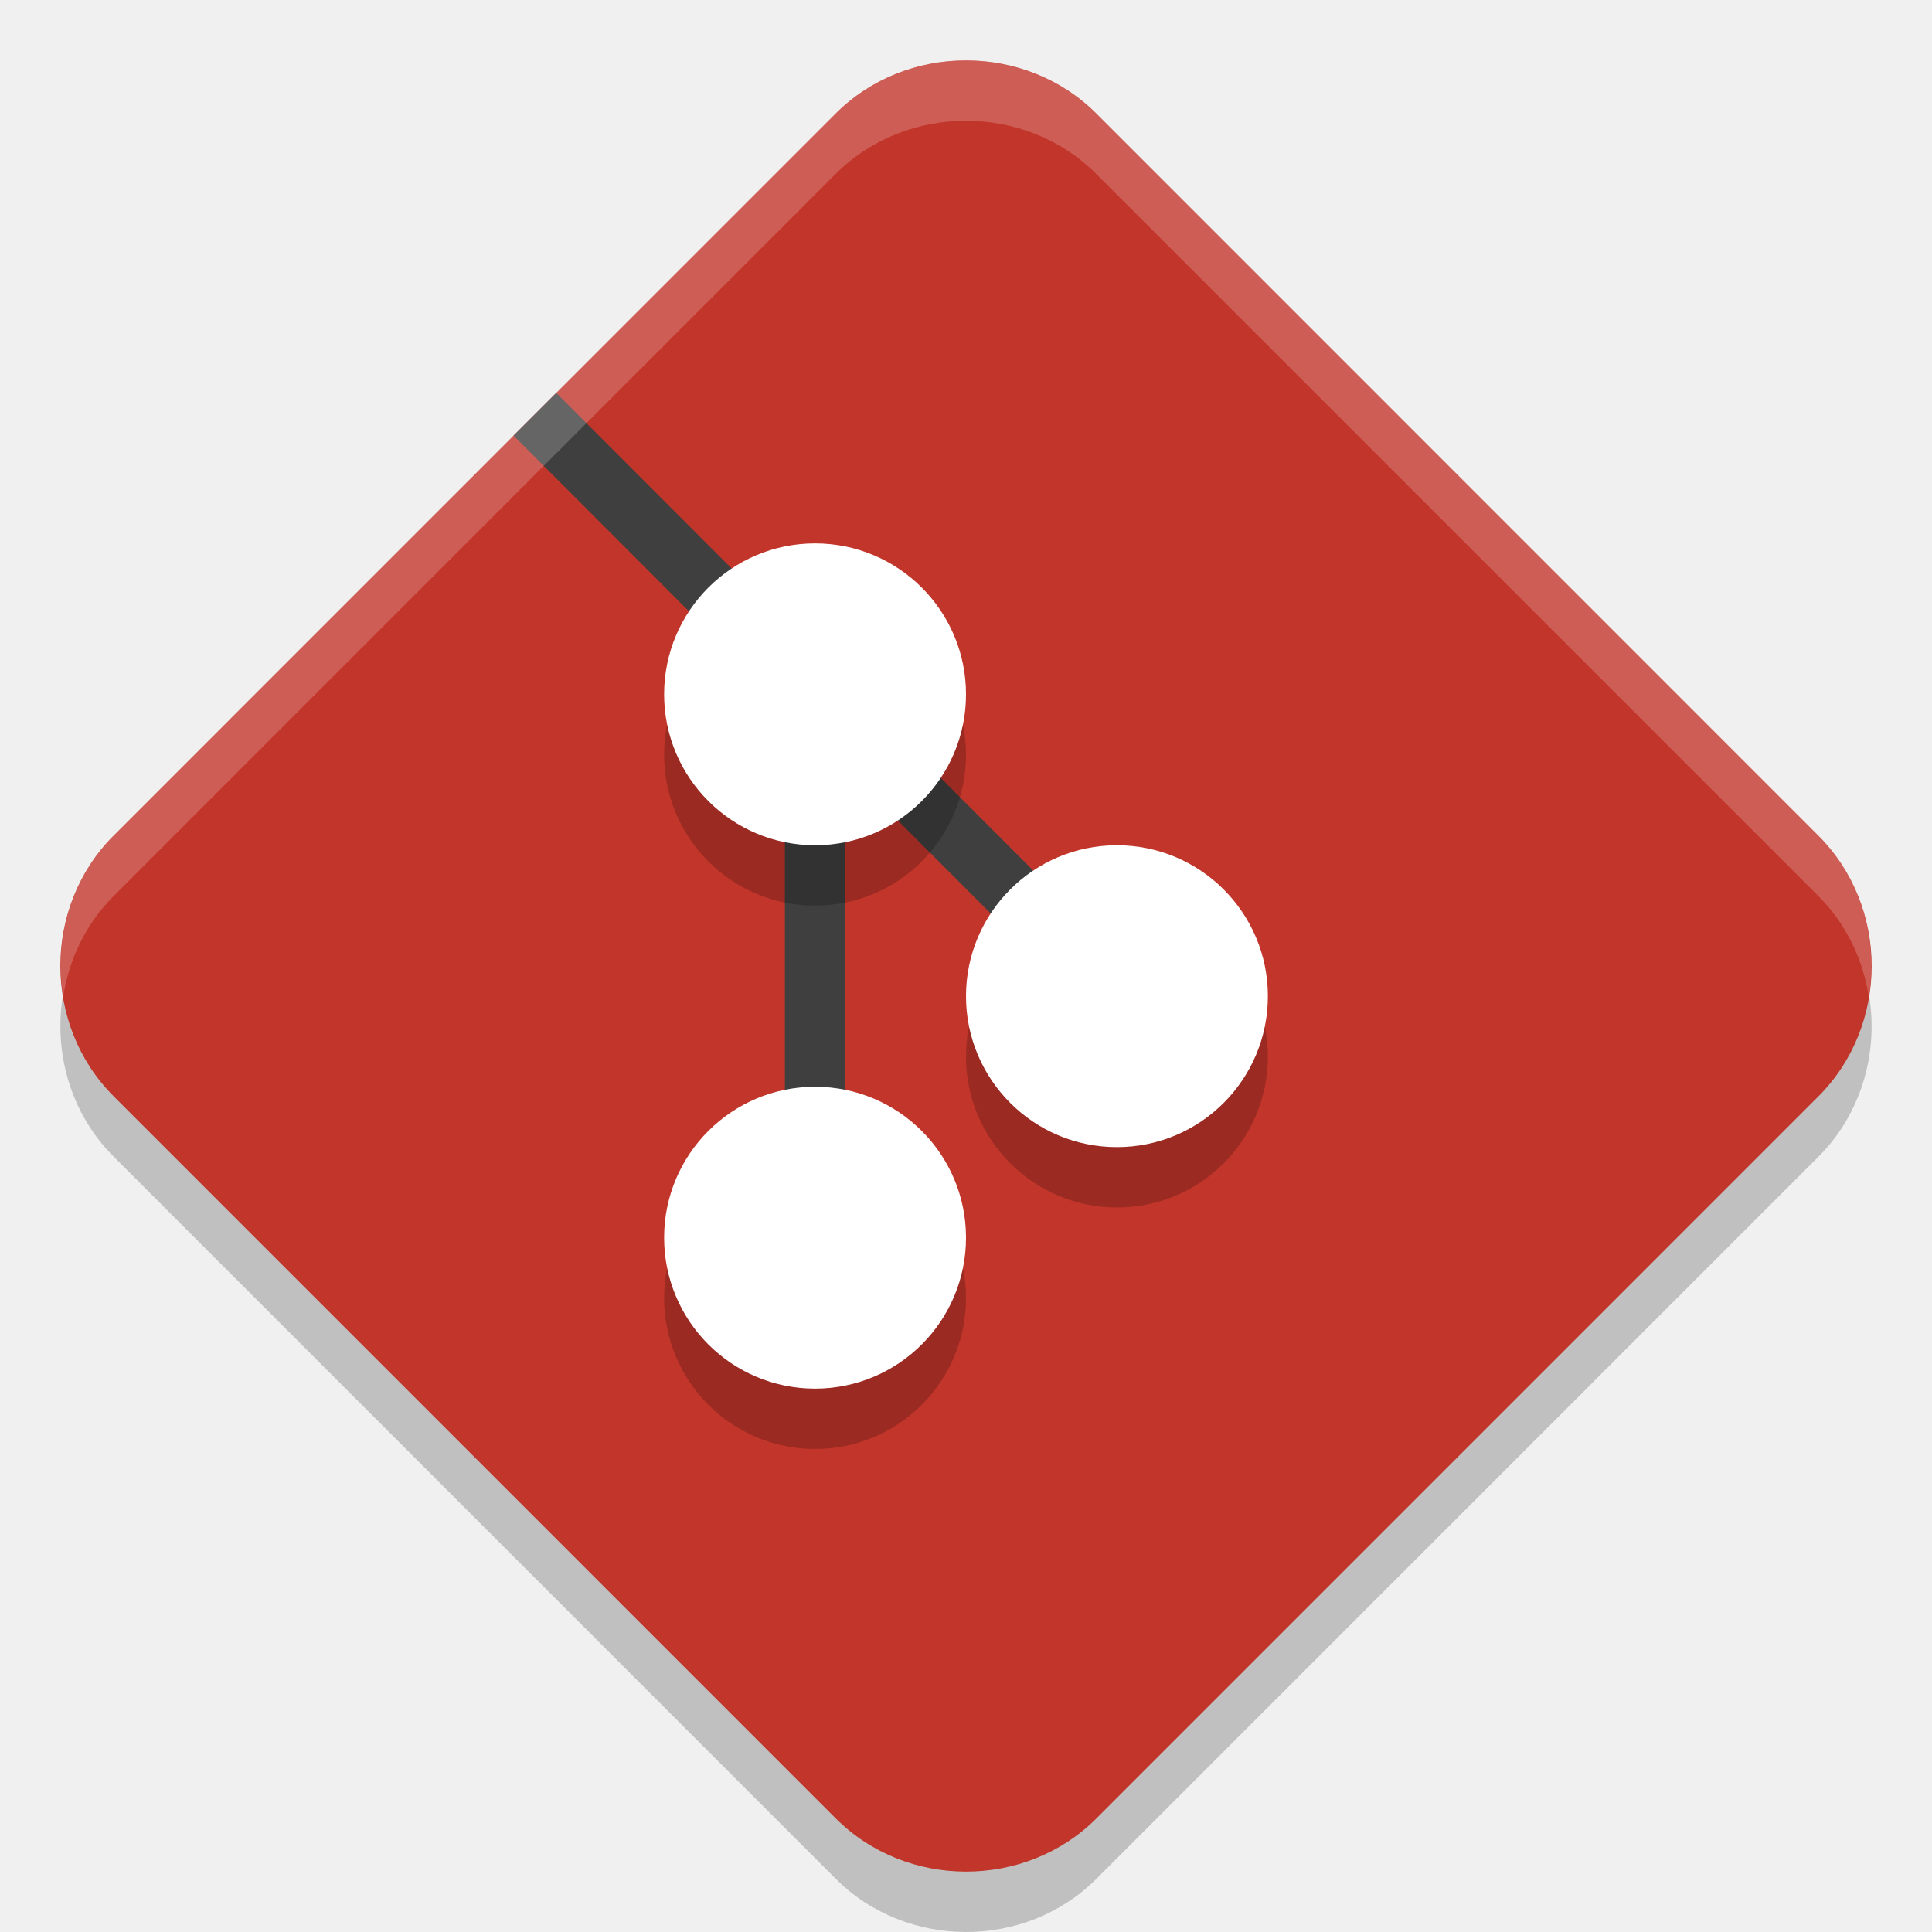
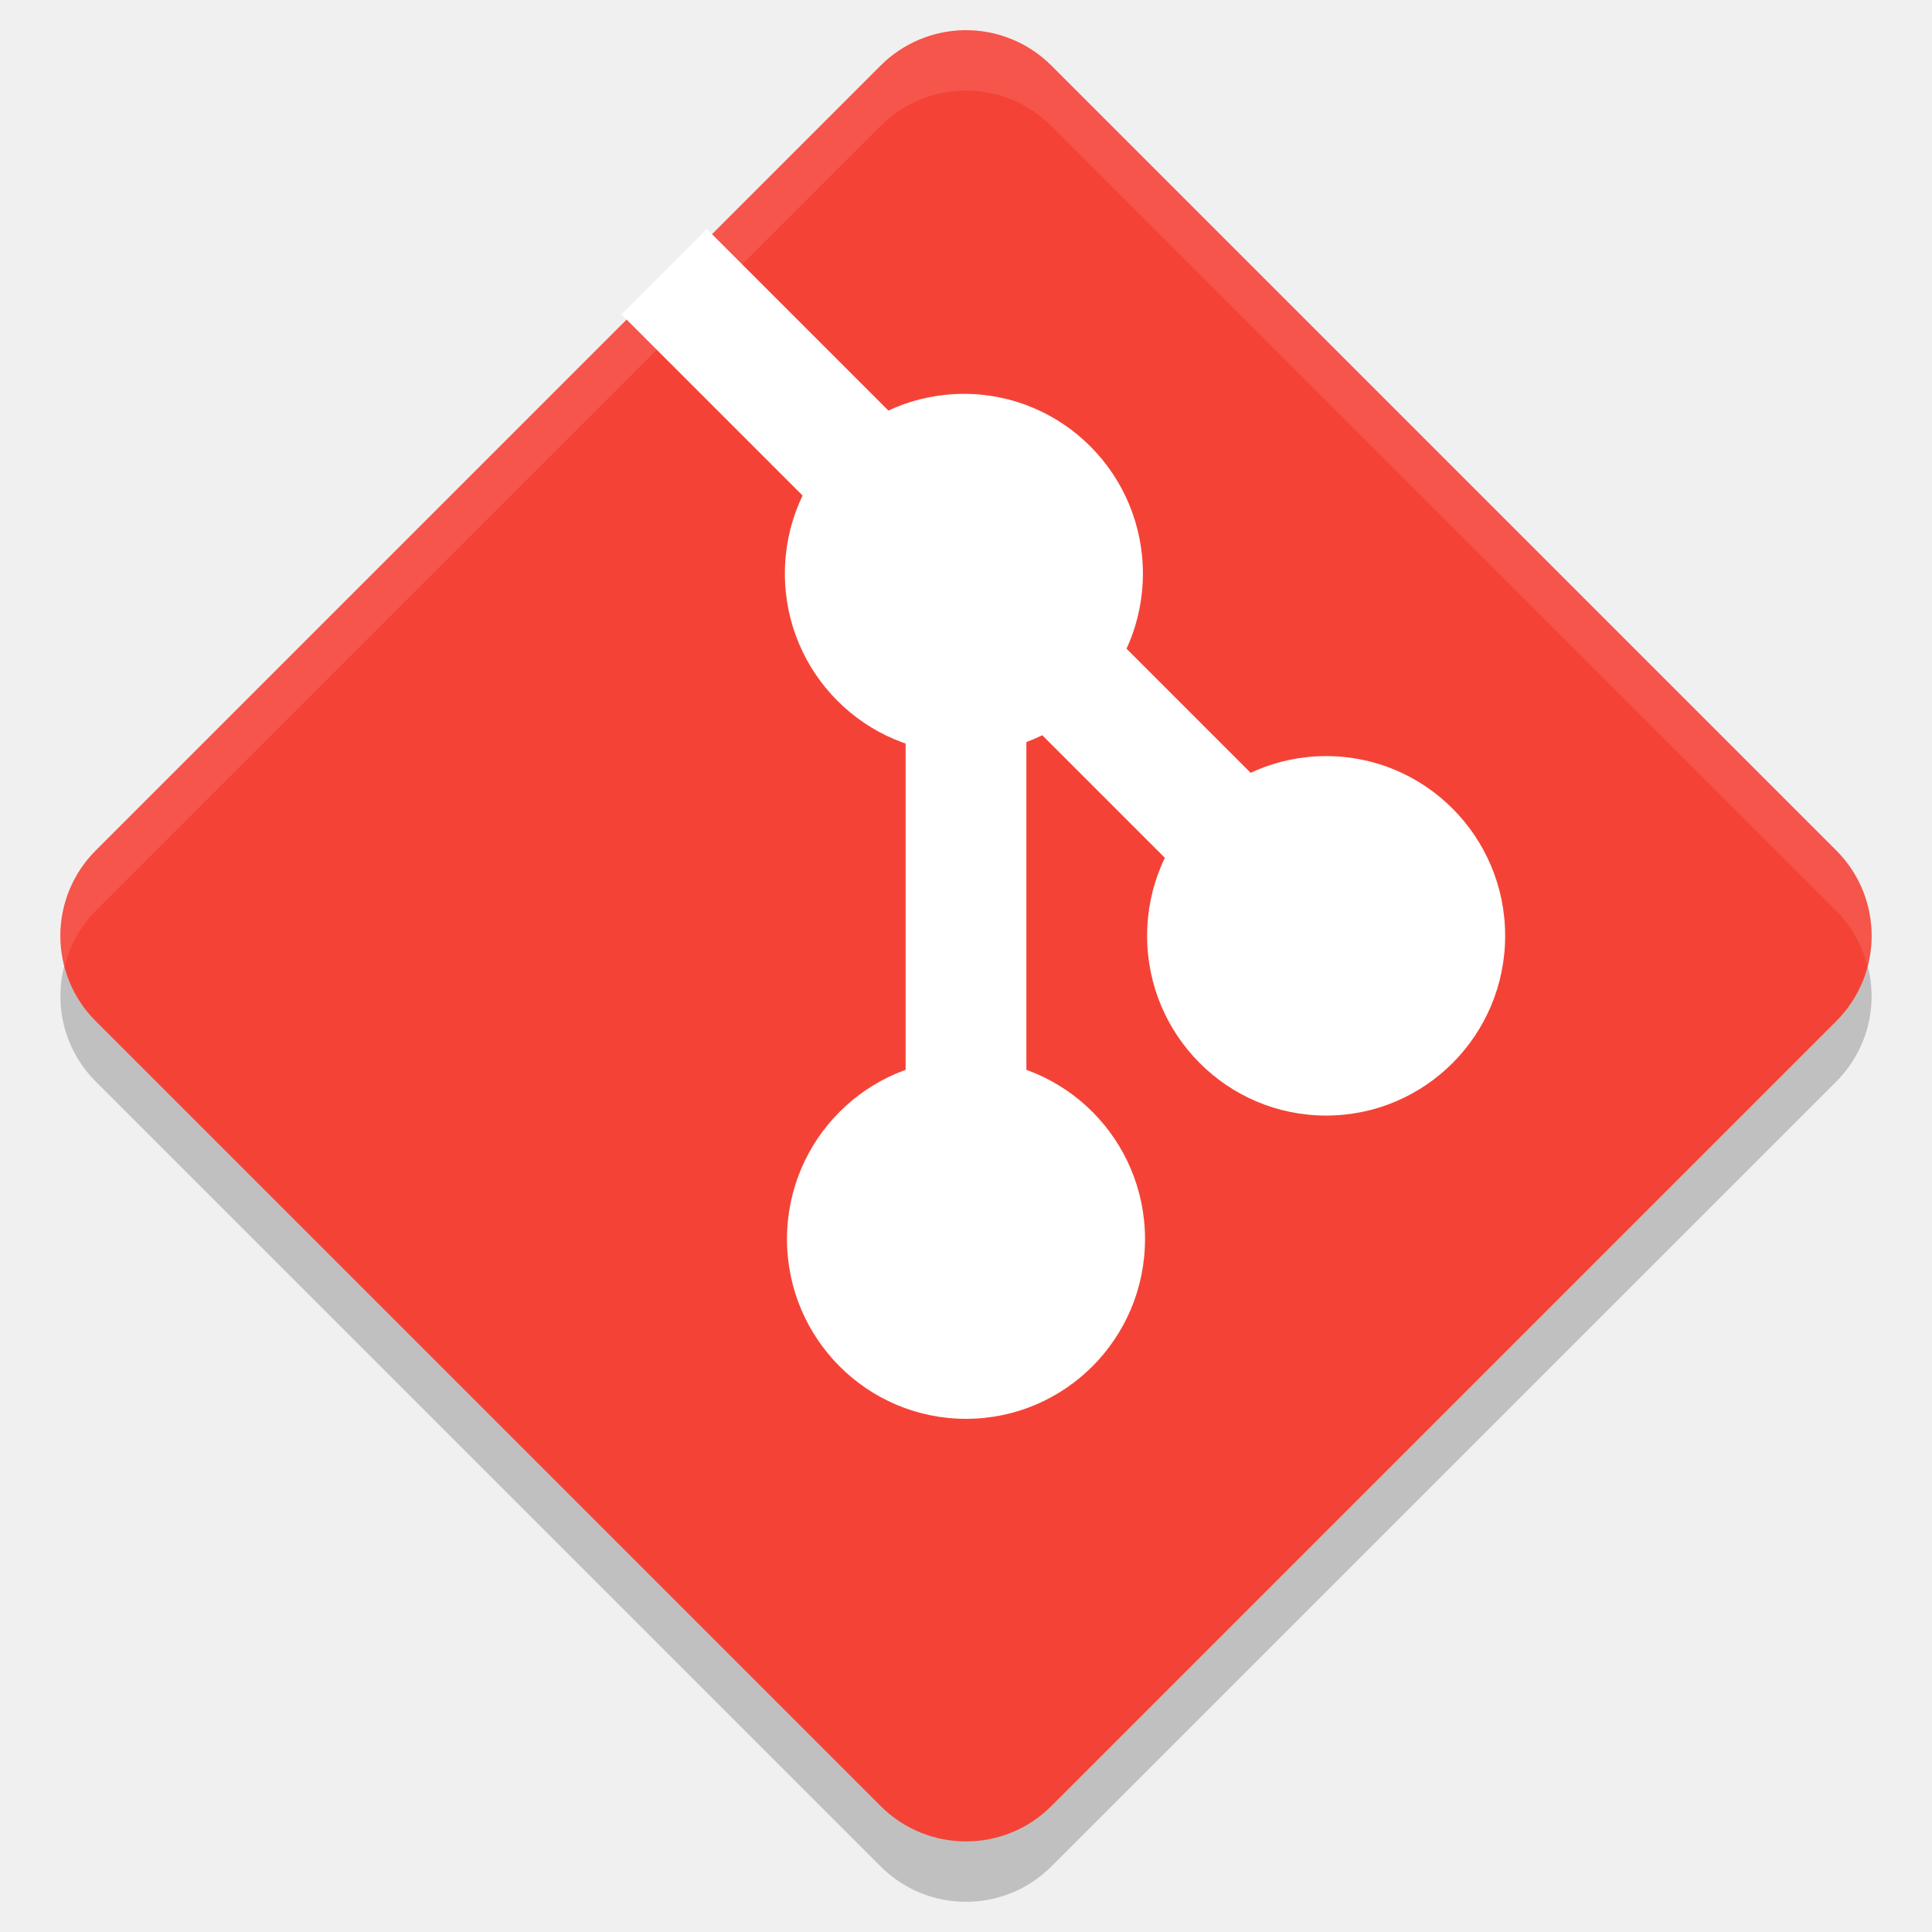
- <svg xmlns="http://www.w3.org/2000/svg" width="32" height="32" version="1">
-   <path style="opacity:0.2" d="m 16,2 c -0.786,0 -1.572,0.293 -2.159,0.88 L 1.88,14.842 c -1.175,1.175 -1.173,3.141 0.002,4.315 L 13.842,31.118 c 1.175,1.175 3.142,1.176 4.317,0.002 L 30.119,19.159 c 1.175,-1.175 1.175,-3.142 0,-4.317 L 18.159,2.88 C 17.572,2.293 16.785,2 16,2 Z" />
-   <path style="fill:#c2352a" d="m 16,1 c -0.786,0 -1.572,0.293 -2.159,0.88 L 1.88,13.842 c -1.175,1.175 -1.173,3.141 0.002,4.315 L 13.842,30.118 c 1.175,1.175 3.142,1.176 4.317,0.002 L 30.119,18.159 c 1.175,-1.175 1.175,-3.142 0,-4.317 L 18.159,1.88 C 17.572,1.293 16.785,1 16,1 Z" />
-   <path style="fill:#3f3f3f" d="M 9.213 6.508 L 8.506 7.215 L 13 11.715 L 13 19 L 14 19 L 14 12.717 L 17.281 16.004 L 17.99 15.297 L 14 11.301 L 14 11.021 L 13.721 11.021 L 9.213 6.508 z" />
-   <path style="opacity:0.2" d="M 13.5,10 A 2.5,2.5 0 0 0 11,12.5 2.5,2.5 0 0 0 13.5,15 2.5,2.5 0 0 0 16,12.5 2.5,2.5 0 0 0 13.5,10 Z m 5,5 A 2.5,2.5 0 0 0 16,17.5 2.5,2.5 0 0 0 18.5,20 2.5,2.5 0 0 0 21,17.5 2.5,2.5 0 0 0 18.5,15 Z m -5,4 A 2.5,2.5 0 0 0 11,21.5 2.5,2.5 0 0 0 13.5,24 2.5,2.5 0 0 0 16,21.5 2.5,2.5 0 0 0 13.5,19 Z" />
-   <path style="fill:#ffffff" d="M 13.5 9 A 2.5 2.5 0 0 0 11 11.5 A 2.5 2.5 0 0 0 13.5 14 A 2.5 2.5 0 0 0 16 11.5 A 2.5 2.5 0 0 0 13.5 9 z M 18.5 14 A 2.5 2.5 0 0 0 16 16.5 A 2.5 2.5 0 0 0 18.5 19 A 2.5 2.5 0 0 0 21 16.5 A 2.5 2.5 0 0 0 18.5 14 z M 13.5 18 A 2.5 2.5 0 0 0 11 20.5 A 2.5 2.5 0 0 0 13.5 23 A 2.5 2.5 0 0 0 16 20.5 A 2.5 2.5 0 0 0 13.5 18 z" />
-   <path style="opacity:0.2;fill:#ffffff" d="M 16,1 C 15.214,1 14.427,1.294 13.84,1.881 L 1.881,13.842 C 1.168,14.555 0.894,15.558 1.047,16.5 1.145,15.889 1.419,15.304 1.881,14.842 L 13.84,2.881 C 14.427,2.294 15.214,2 16,2 c 0.786,0 1.571,0.294 2.158,0.881 L 30.119,14.842 c 0.462,0.462 0.735,1.047 0.834,1.658 0.152,-0.942 -0.121,-1.946 -0.834,-2.658 L 18.158,1.881 C 17.571,1.294 16.786,1 16,1 Z" />
+ <svg xmlns="http://www.w3.org/2000/svg" width="32" height="32" version="1" id="svg14">
+   <defs id="defs18" />
+   <path id="path4409" d="m 15.971,1.5 c -0.52,0.008 -1.017,0.218 -1.385,0.586 L 1.586,15.086 c -0.781,0.781 -0.781,2.047 0,2.828 l 13,13 c 0.781,0.781 2.047,0.781 2.828,0 l 13,-13 c 0.781,-0.781 0.781,-2.047 0,-2.828 l -13,-13 c -0.382,-0.382 -0.903,-0.594 -1.443,-0.586 z" style="color:#000000;font-style:normal;font-variant:normal;font-weight:normal;font-stretch:normal;font-size:medium;line-height:normal;font-family:sans-serif;text-indent:0;text-align:start;text-decoration:none;text-decoration-line:none;text-decoration-style:solid;text-decoration-color:#000000;letter-spacing:normal;word-spacing:normal;text-transform:none;writing-mode:lr-tb;direction:ltr;baseline-shift:baseline;text-anchor:start;white-space:normal;clip-rule:nonzero;display:inline;overflow:visible;visibility:visible;opacity:0.2;isolation:auto;mix-blend-mode:normal;color-interpolation:sRGB;color-interpolation-filters:linearRGB;solid-color:#000000;solid-opacity:1;fill:#000000;fill-opacity:1;fill-rule:evenodd;stroke:none;stroke-width:4;stroke-linecap:butt;stroke-linejoin:round;stroke-miterlimit:4;stroke-dasharray:none;stroke-dashoffset:0;stroke-opacity:1;color-rendering:auto;image-rendering:auto;shape-rendering:auto;text-rendering:auto;enable-background:accumulate" />
+   <path style="color:#000000;font-style:normal;font-variant:normal;font-weight:normal;font-stretch:normal;font-size:medium;line-height:normal;font-family:sans-serif;text-indent:0;text-align:start;text-decoration:none;text-decoration-line:none;text-decoration-style:solid;text-decoration-color:#000000;letter-spacing:normal;word-spacing:normal;text-transform:none;writing-mode:lr-tb;direction:ltr;baseline-shift:baseline;text-anchor:start;white-space:normal;clip-rule:nonzero;display:inline;overflow:visible;visibility:visible;isolation:auto;mix-blend-mode:normal;color-interpolation:sRGB;color-interpolation-filters:linearRGB;solid-color:#000000;solid-opacity:1;fill:#f44336;fill-opacity:1;fill-rule:evenodd;stroke:none;stroke-width:4;stroke-linecap:butt;stroke-linejoin:round;stroke-miterlimit:4;stroke-dasharray:none;stroke-dashoffset:0;stroke-opacity:1;color-rendering:auto;image-rendering:auto;shape-rendering:auto;text-rendering:auto;enable-background:accumulate" d="m 15.971,0.5 c -0.52,0.008 -1.017,0.218 -1.385,0.586 L 1.586,14.086 c -0.781,0.781 -0.781,2.047 0,2.828 l 13,13 c 0.781,0.781 2.047,0.781 2.828,0 l 13,-13 c 0.781,-0.781 0.781,-2.047 0,-2.828 l -13,-13 c -0.382,-0.382 -0.903,-0.594 -1.443,-0.586 z" id="path4357" />
+   <rect y="2.995" x="3.5" height="24" width="24" id="rect4408" style="color:#bebebe;display:inline;overflow:visible;visibility:visible;fill:none;stroke:none;stroke-width:1;marker:none;enable-background:new" />
+   <path style="color:#000000;font-style:normal;font-variant:normal;font-weight:normal;font-stretch:normal;font-size:medium;line-height:normal;font-family:sans-serif;text-indent:0;text-align:start;text-decoration:none;text-decoration-line:none;text-decoration-style:solid;text-decoration-color:#000000;letter-spacing:normal;word-spacing:normal;text-transform:none;writing-mode:lr-tb;direction:ltr;baseline-shift:baseline;text-anchor:start;white-space:normal;clip-rule:nonzero;display:inline;overflow:visible;visibility:visible;opacity:0.1;isolation:auto;mix-blend-mode:normal;color-interpolation:sRGB;color-interpolation-filters:linearRGB;solid-color:#000000;solid-opacity:1;fill:#ffffff;fill-opacity:1;fill-rule:evenodd;stroke:none;stroke-width:4;stroke-linecap:butt;stroke-linejoin:round;stroke-miterlimit:4;stroke-dasharray:none;stroke-dashoffset:0;stroke-opacity:1;color-rendering:auto;image-rendering:auto;shape-rendering:auto;text-rendering:auto;enable-background:accumulate" d="m 15.971,0.5 c -0.52,0.008 -1.017,0.218 -1.385,0.586 L 1.586,14.086 c -0.519,0.519 -0.685,1.251 -0.514,1.914 0.086,-0.334 0.252,-0.652 0.514,-0.914 L 14.586,2.086 c 0.368,-0.368 0.865,-0.578 1.385,-0.586 0.541,-0.008 1.061,0.204 1.443,0.586 l 13,13 c 0.262,0.262 0.427,0.58 0.514,0.914 0.171,-0.663 0.005,-1.395 -0.514,-1.914 l -13,-13 c -0.382,-0.382 -0.903,-0.594 -1.443,-0.586 z" id="path4418" />
+   <g id="g4443" style="display:inline;enable-background:new" transform="translate(-96,-252.4997)">
+     <path style="opacity:1;fill:none;fill-opacity:1;fill-rule:evenodd;stroke:#ffffff;stroke-width:2;stroke-linecap:butt;stroke-linejoin:miter;stroke-miterlimit:4;stroke-dasharray:none;stroke-opacity:1" d="m 112,262 v 11" id="path4419" />
+     <path style="opacity:1;fill:none;fill-opacity:1;fill-rule:evenodd;stroke:#ffffff;stroke-width:2;stroke-linecap:butt;stroke-linejoin:miter;stroke-miterlimit:4;stroke-dasharray:none;stroke-opacity:1" d="m 107,257 11,11" id="path4421" />
+     <ellipse ry="2.977" rx="2.965" cy="262" cx="111.965" id="circle4425" style="opacity:1;fill:#ffffff;fill-opacity:1;stroke:none;stroke-width:2;stroke-linecap:round;stroke-linejoin:round;stroke-miterlimit:4;stroke-dasharray:none;stroke-opacity:1" />
+     <ellipse ry="2.977" rx="2.965" style="opacity:1;fill:#ffffff;fill-opacity:1;stroke:none;stroke-width:2;stroke-linecap:round;stroke-linejoin:round;stroke-miterlimit:4;stroke-dasharray:none;stroke-opacity:1" id="circle4429" cx="117.965" cy="268" />
+     <ellipse ry="2.977" rx="2.965" style="opacity:1;fill:#ffffff;fill-opacity:1;stroke:none;stroke-width:2;stroke-linecap:round;stroke-linejoin:round;stroke-miterlimit:4;stroke-dasharray:none;stroke-opacity:1" id="circle4433" cx="112" cy="273.023" />
+   </g>
</svg>
